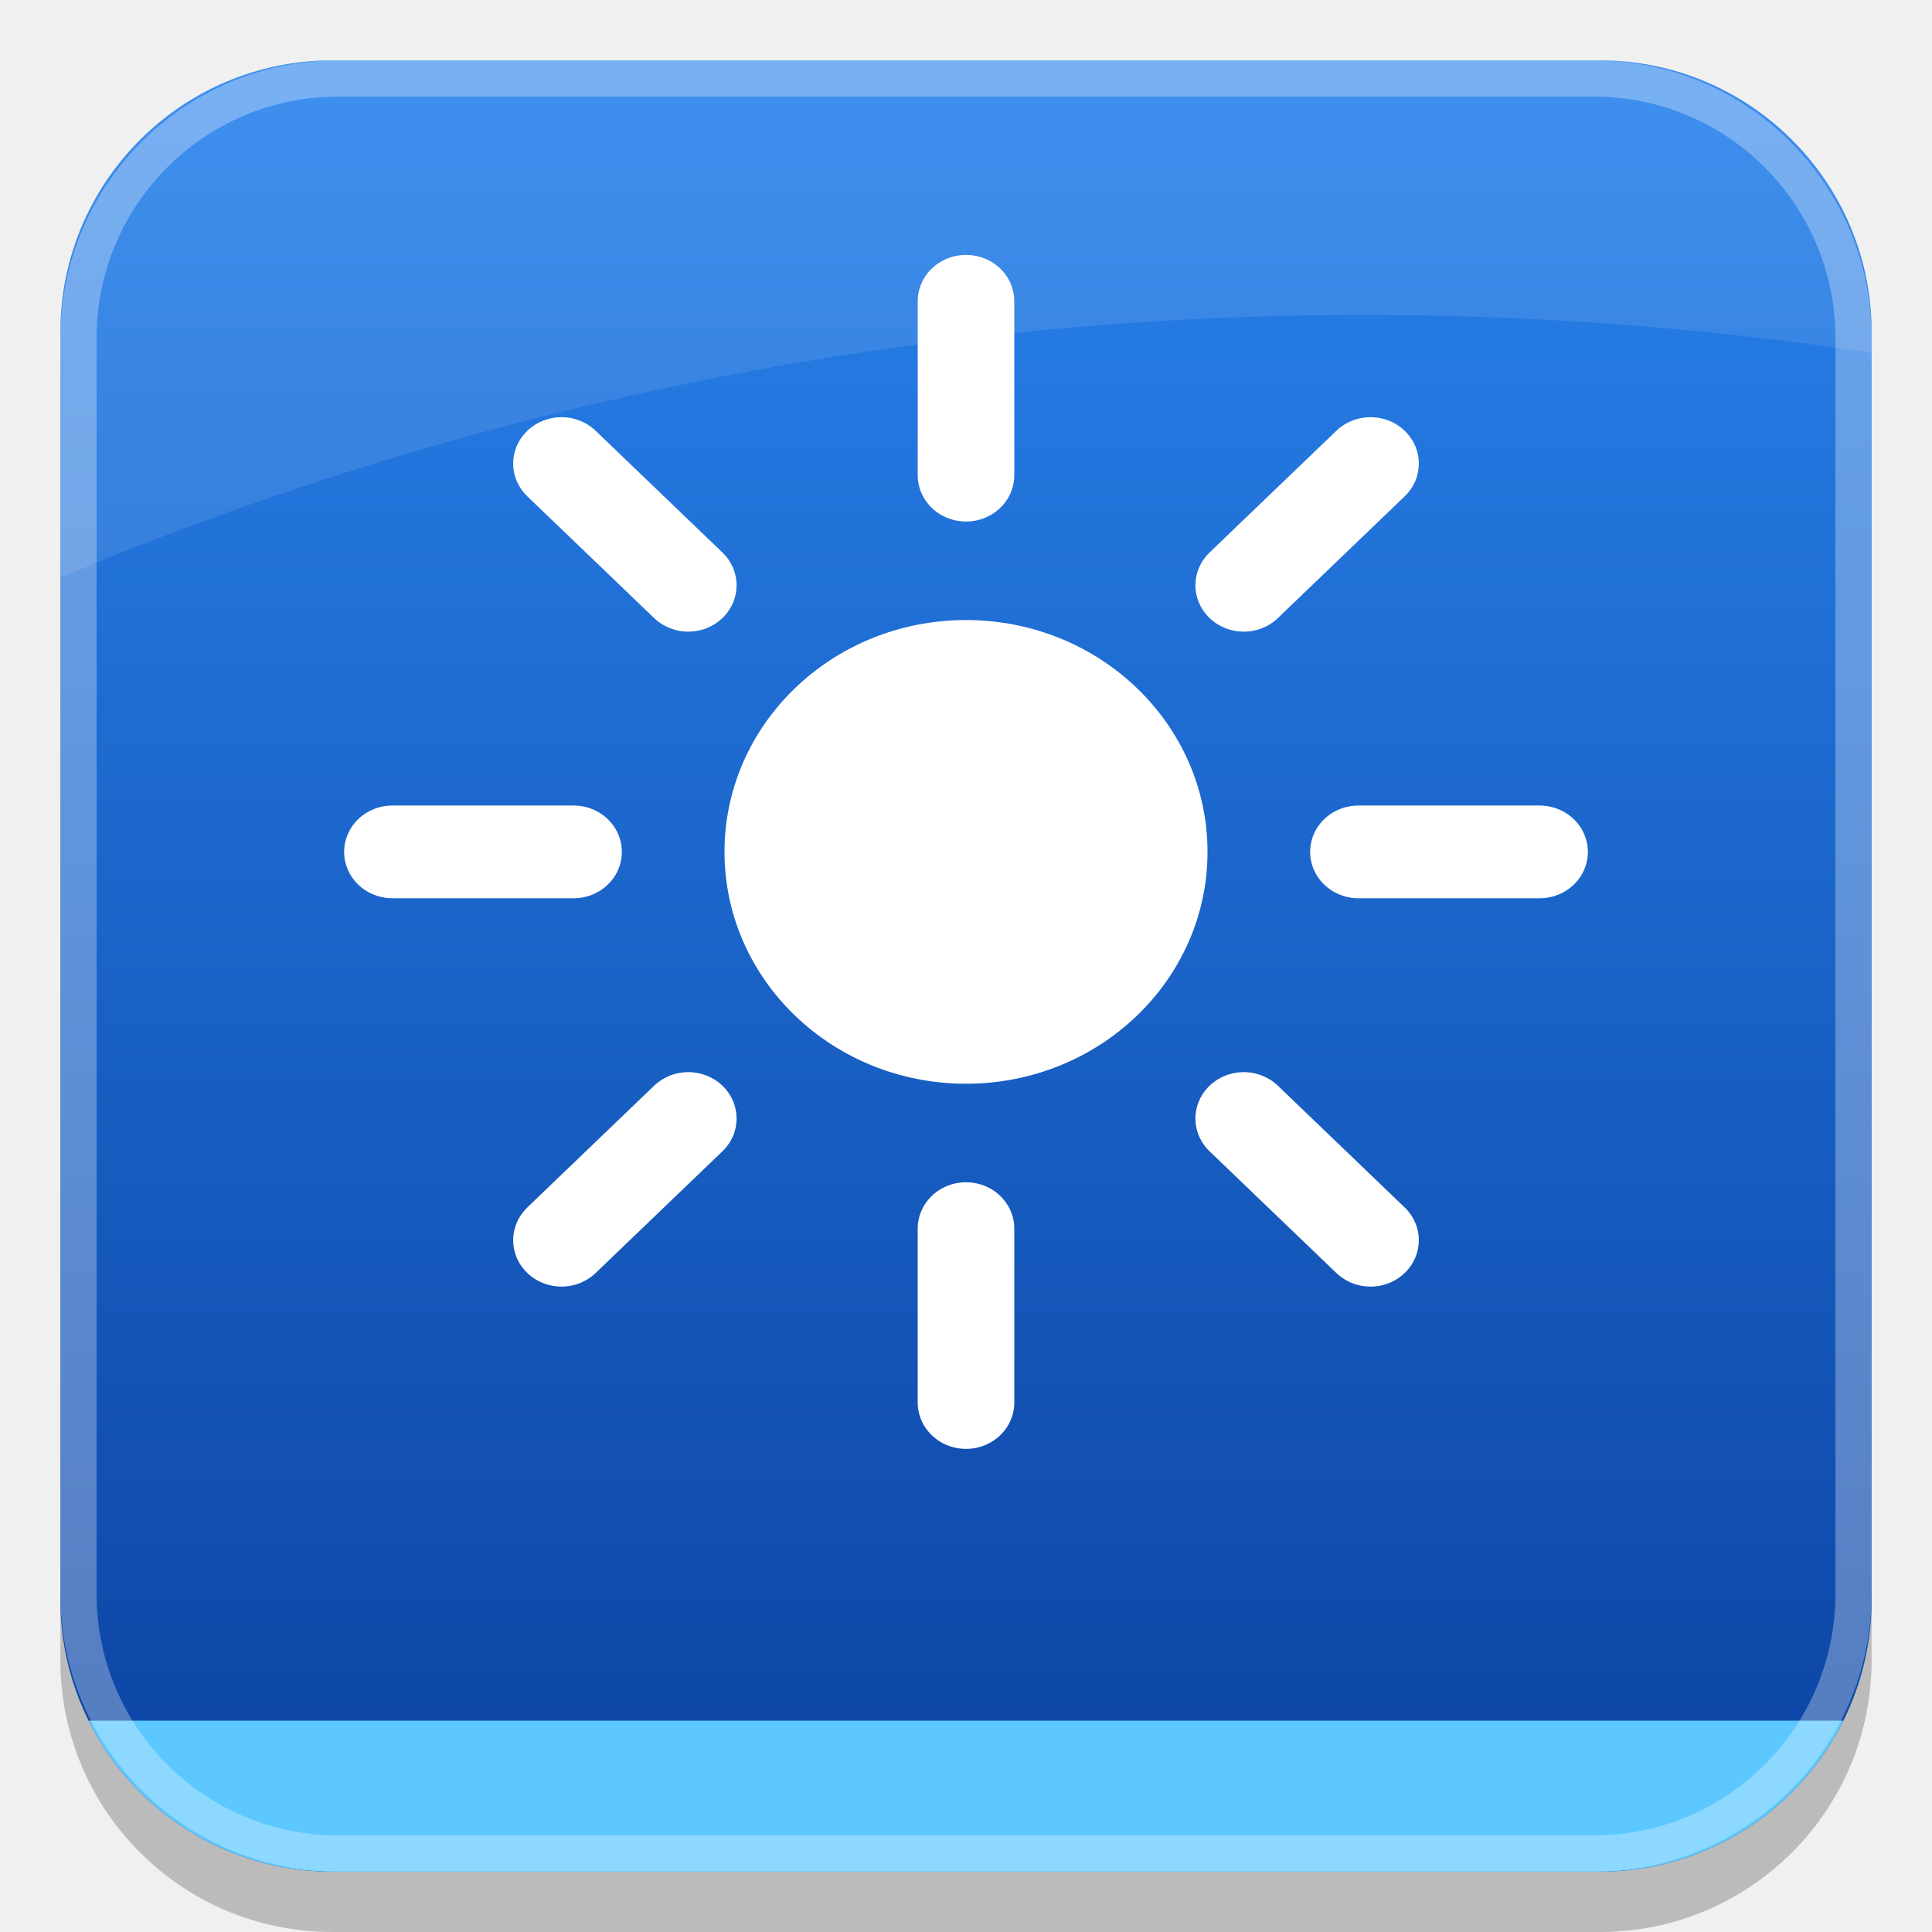
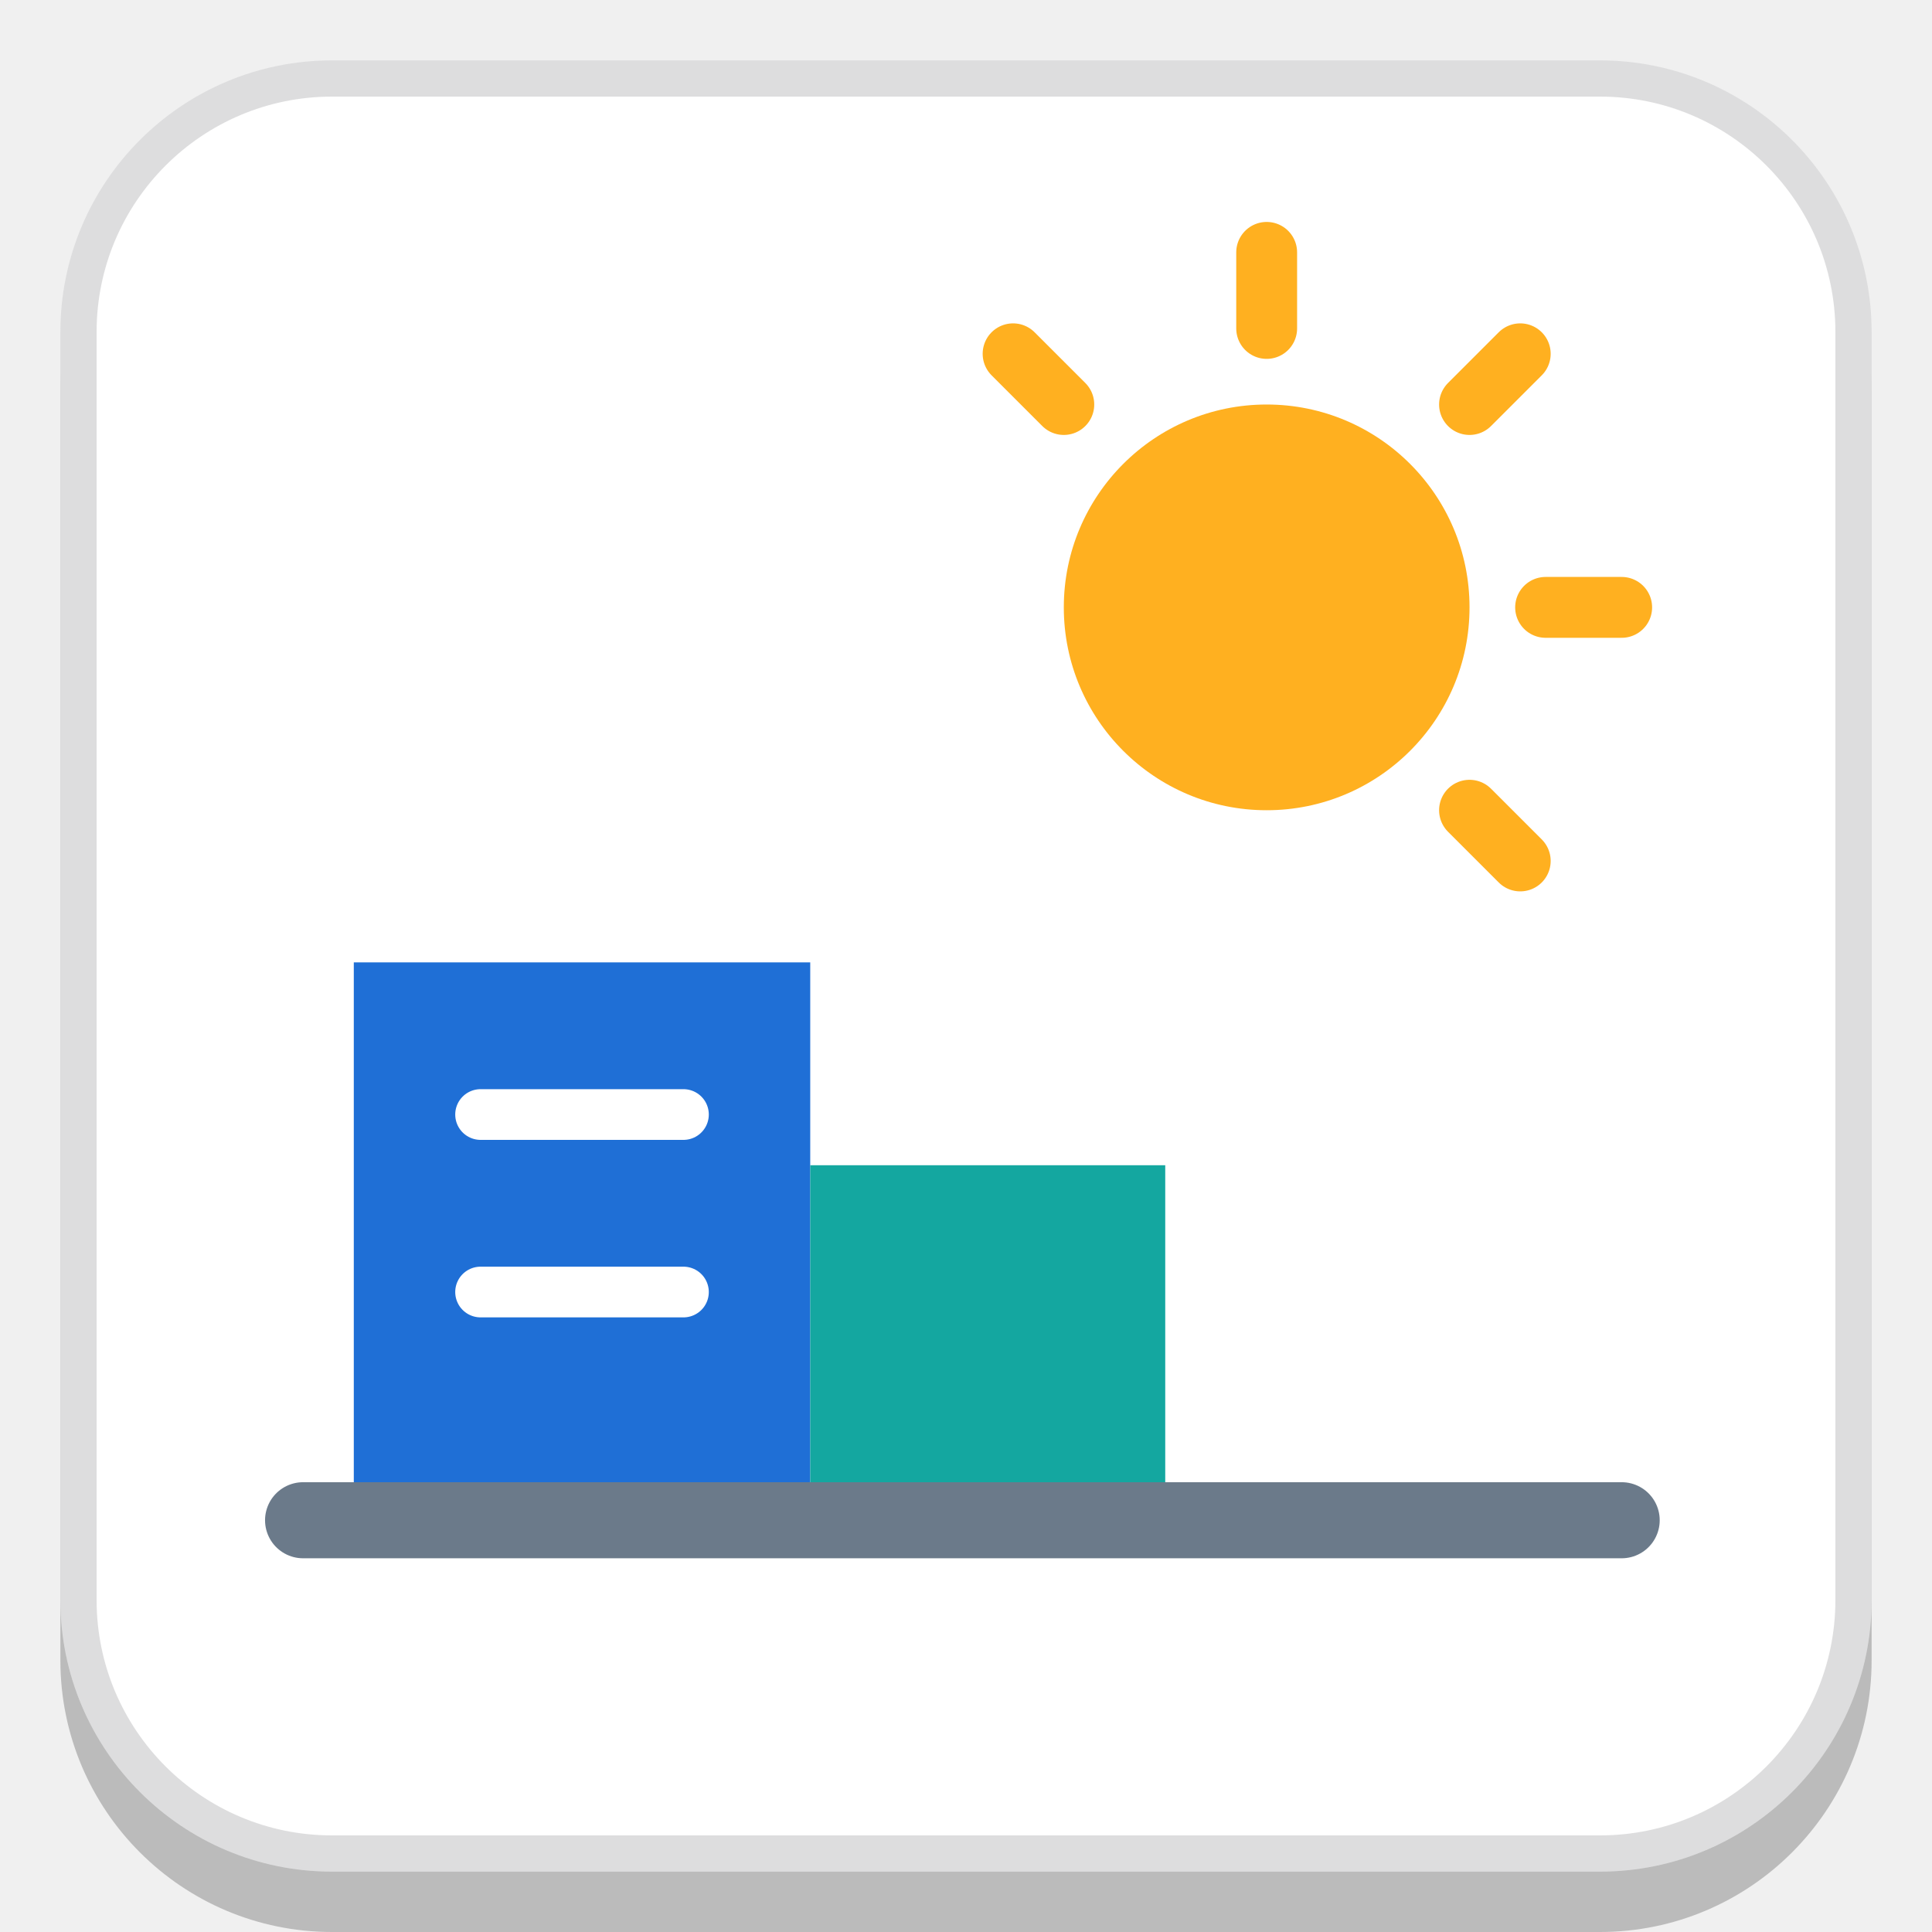
- <svg xmlns="http://www.w3.org/2000/svg" viewBox="0 0 64 64" width="64" height="64" role="img" aria-label="lumenrt">
-   <defs>
-     <linearGradient id="g" x1="0" y1="0" x2="0" y2="1">
-       <stop offset="0" stop-color="#2A86F0" />
-       <stop offset="1" stop-color="#0A3F9E" />
-     </linearGradient>
-     <clipPath id="t">
-       <rect x="2" y="2" width="60" height="60" rx="9" />
-     </clipPath>
-   </defs>
+ <svg xmlns="http://www.w3.org/2000/svg" viewBox="0 0 64 64" width="64" height="64" role="img" aria-label="LumenRT">
  <rect x="2" y="4" width="60" height="60" rx="9" fill="#000" opacity=".22" />
-   <g clip-path="url(#t)">
-     <rect width="64" height="64" fill="url(#g)" />
-     <path d="M0 0H64V12C40 8 18 12 0 20Z" fill="#fff" opacity=".10" />
-     <rect y="57" width="64" height="7" fill="#5CC8FF" />
-   </g>
-   <rect x="2.6" y="2.6" width="58.8" height="58.8" rx="8.6" fill="none" stroke="#fff" stroke-opacity=".30" stroke-width="1.2" />
-   <g transform="translate(0 -2.5) scale(1 .96)">
-     <circle cx="32" cy="32" r="8" fill="#fff" />
-     <path fill="none" stroke="#fff" stroke-width="3.2" stroke-linecap="round" stroke-linejoin="round" d="M45.0 32.0L51.0 32.0M41.2 41.2L45.4 45.4M32.0 45.0L32.0 51.0M22.8 41.2L18.6 45.4M19.0 32.0L13.0 32.0M22.8 22.8L18.6 18.6M32.0 19.0L32.0 13.0M41.2 22.8L45.4 18.6" />
+   <rect x="2" y="2" width="60" height="60" rx="9" fill="#fff" />
+   <rect x="2.6" y="2.6" width="58.8" height="58.8" rx="8.4" fill="none" stroke="#0A0E13" stroke-opacity=".14" stroke-width="1.2" />
+   <g transform="translate(5 5) scale(.84)">
+     <circle cx="44" cy="18" r="8" fill="#FFB020" />
+     <path d="M44 4V7M58 18H55M54 8L52 10M54 28L52 26M34 8L36 10" fill="none" stroke="#FFB020" stroke-width="2.4" stroke-linecap="round" stroke-linejoin="round" />
+     <rect x="8" y="32" width="18" height="22" fill="#1F6FD6" />
+     <rect x="26" y="40" width="14" height="14" fill="#14A7A0" />
+     <path d="M13 38H21M13 45H21" fill="none" stroke="#fff" stroke-width="2" stroke-linecap="round" stroke-linejoin="round" />
+     <path d="M6 54H58" fill="none" stroke="#6B7A8A" stroke-width="3" stroke-linecap="round" stroke-linejoin="round" />
  </g>
</svg>
